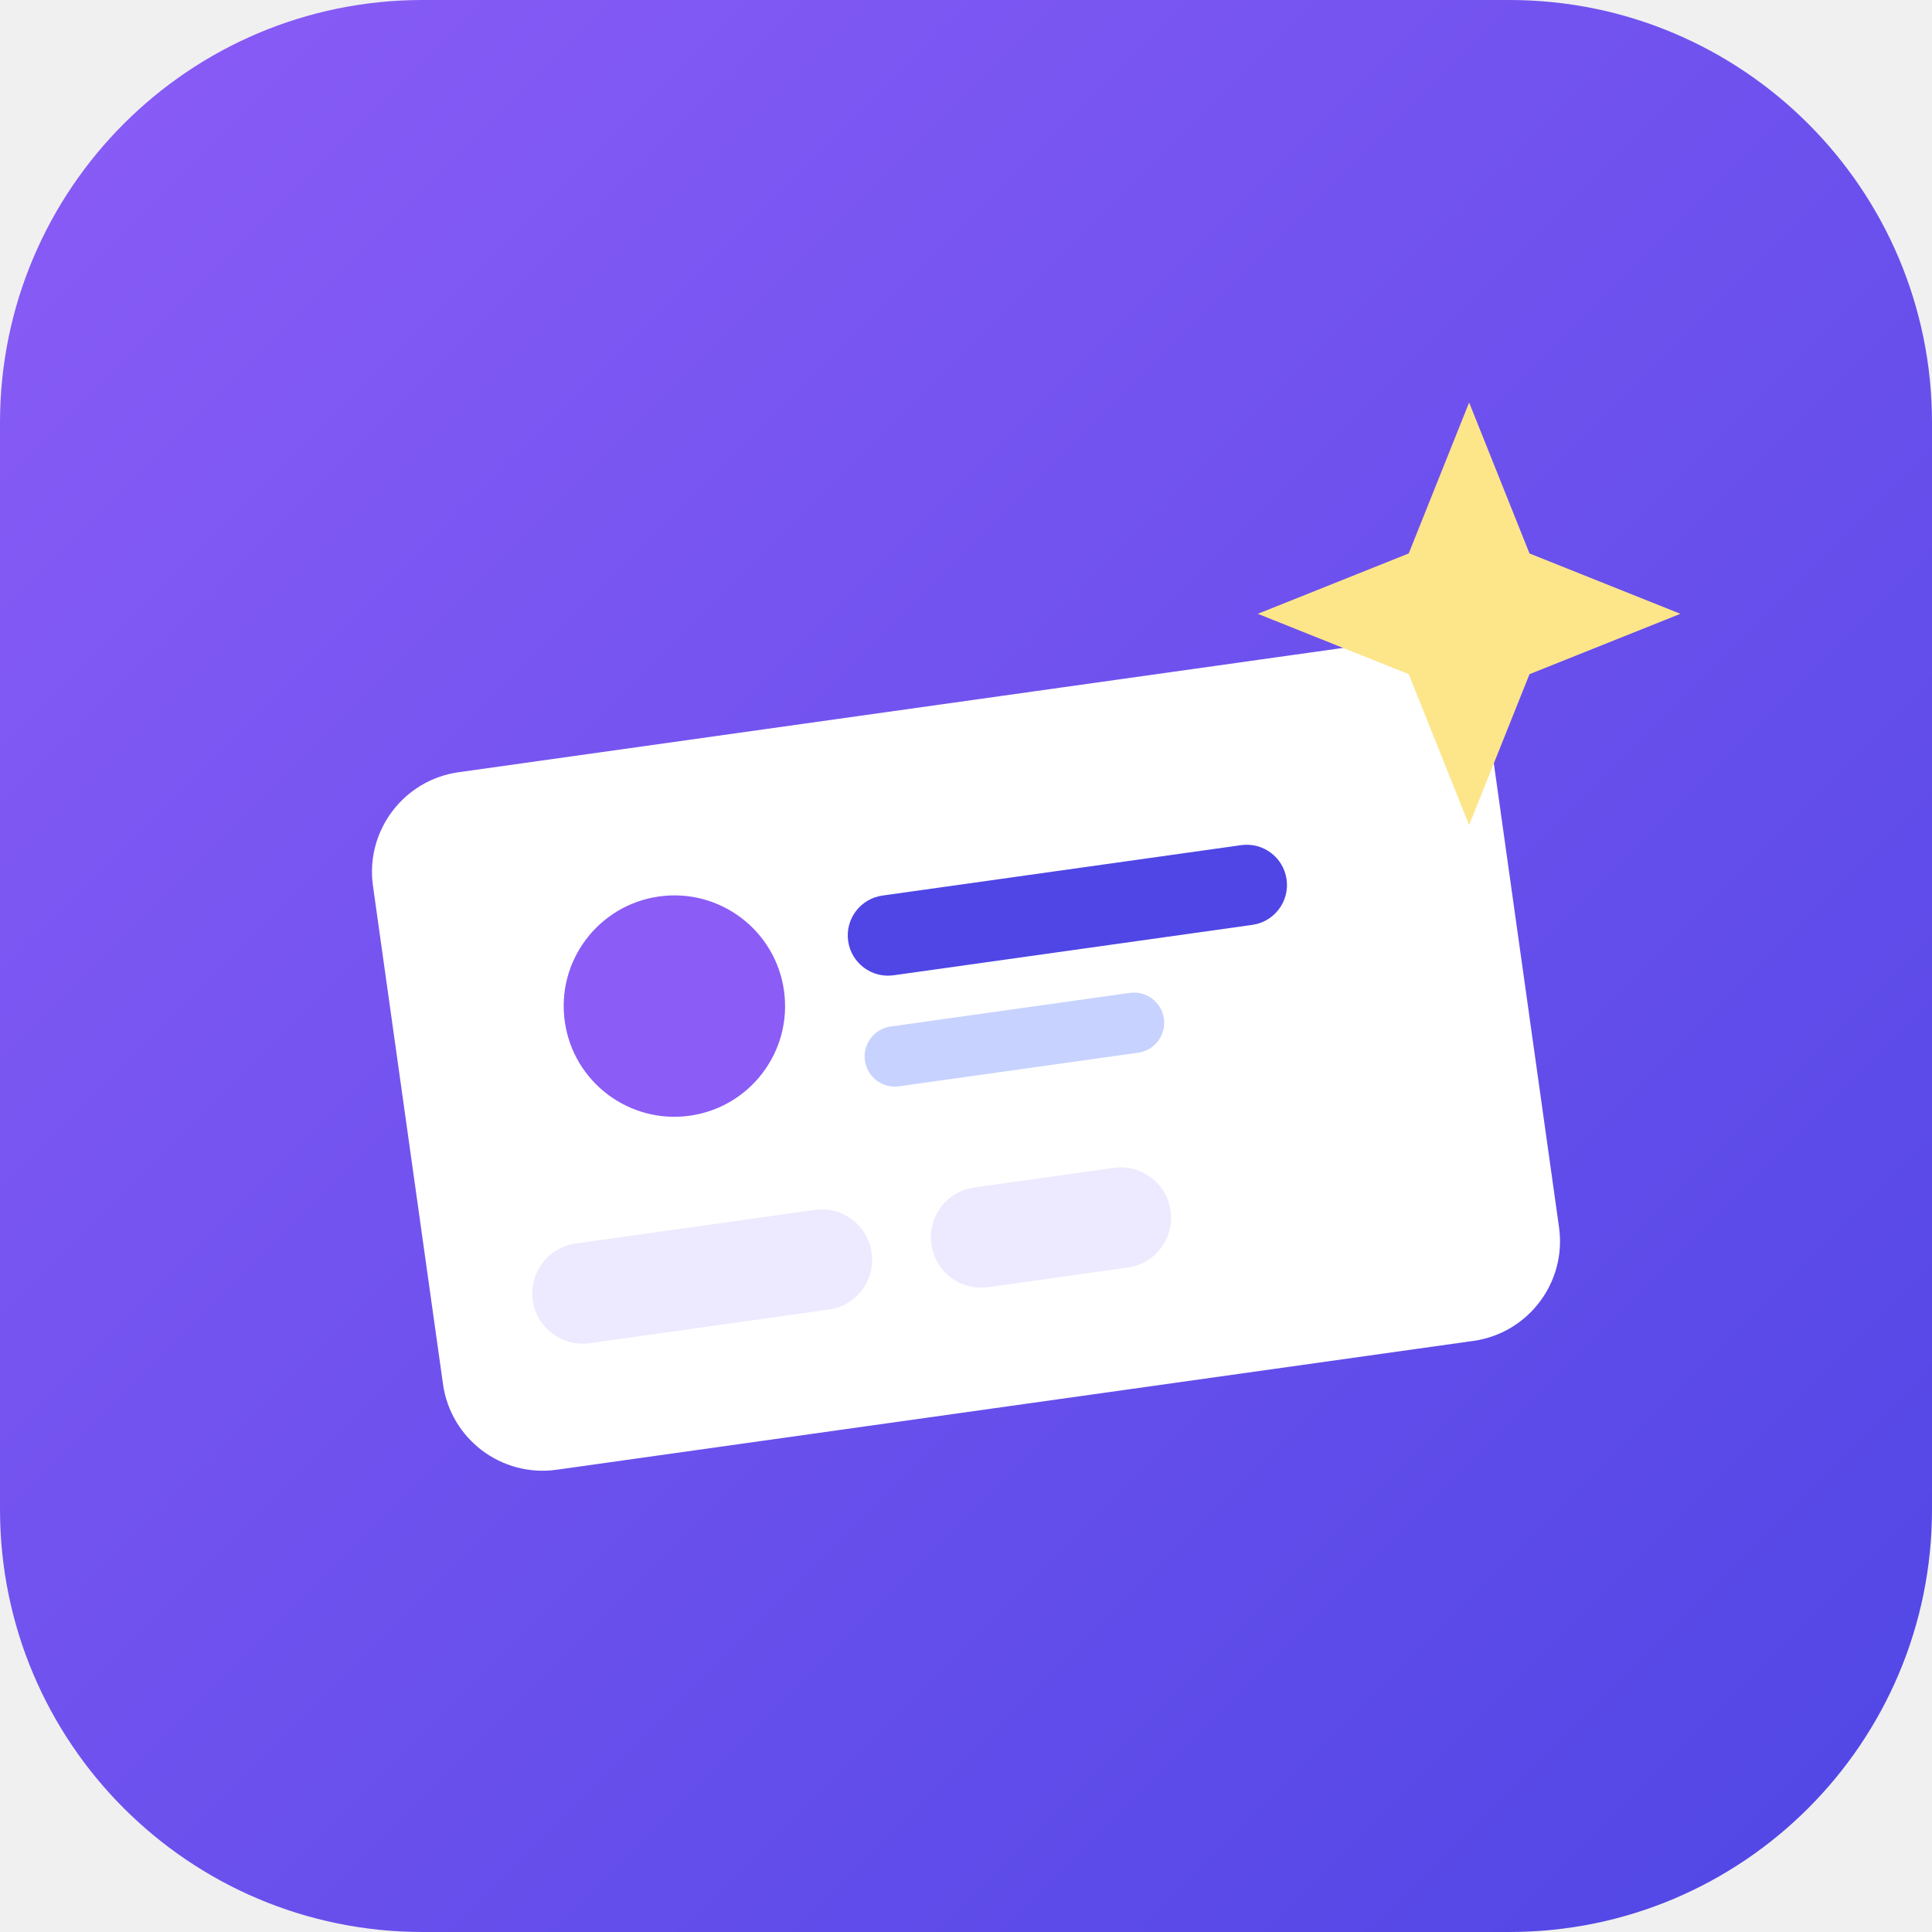
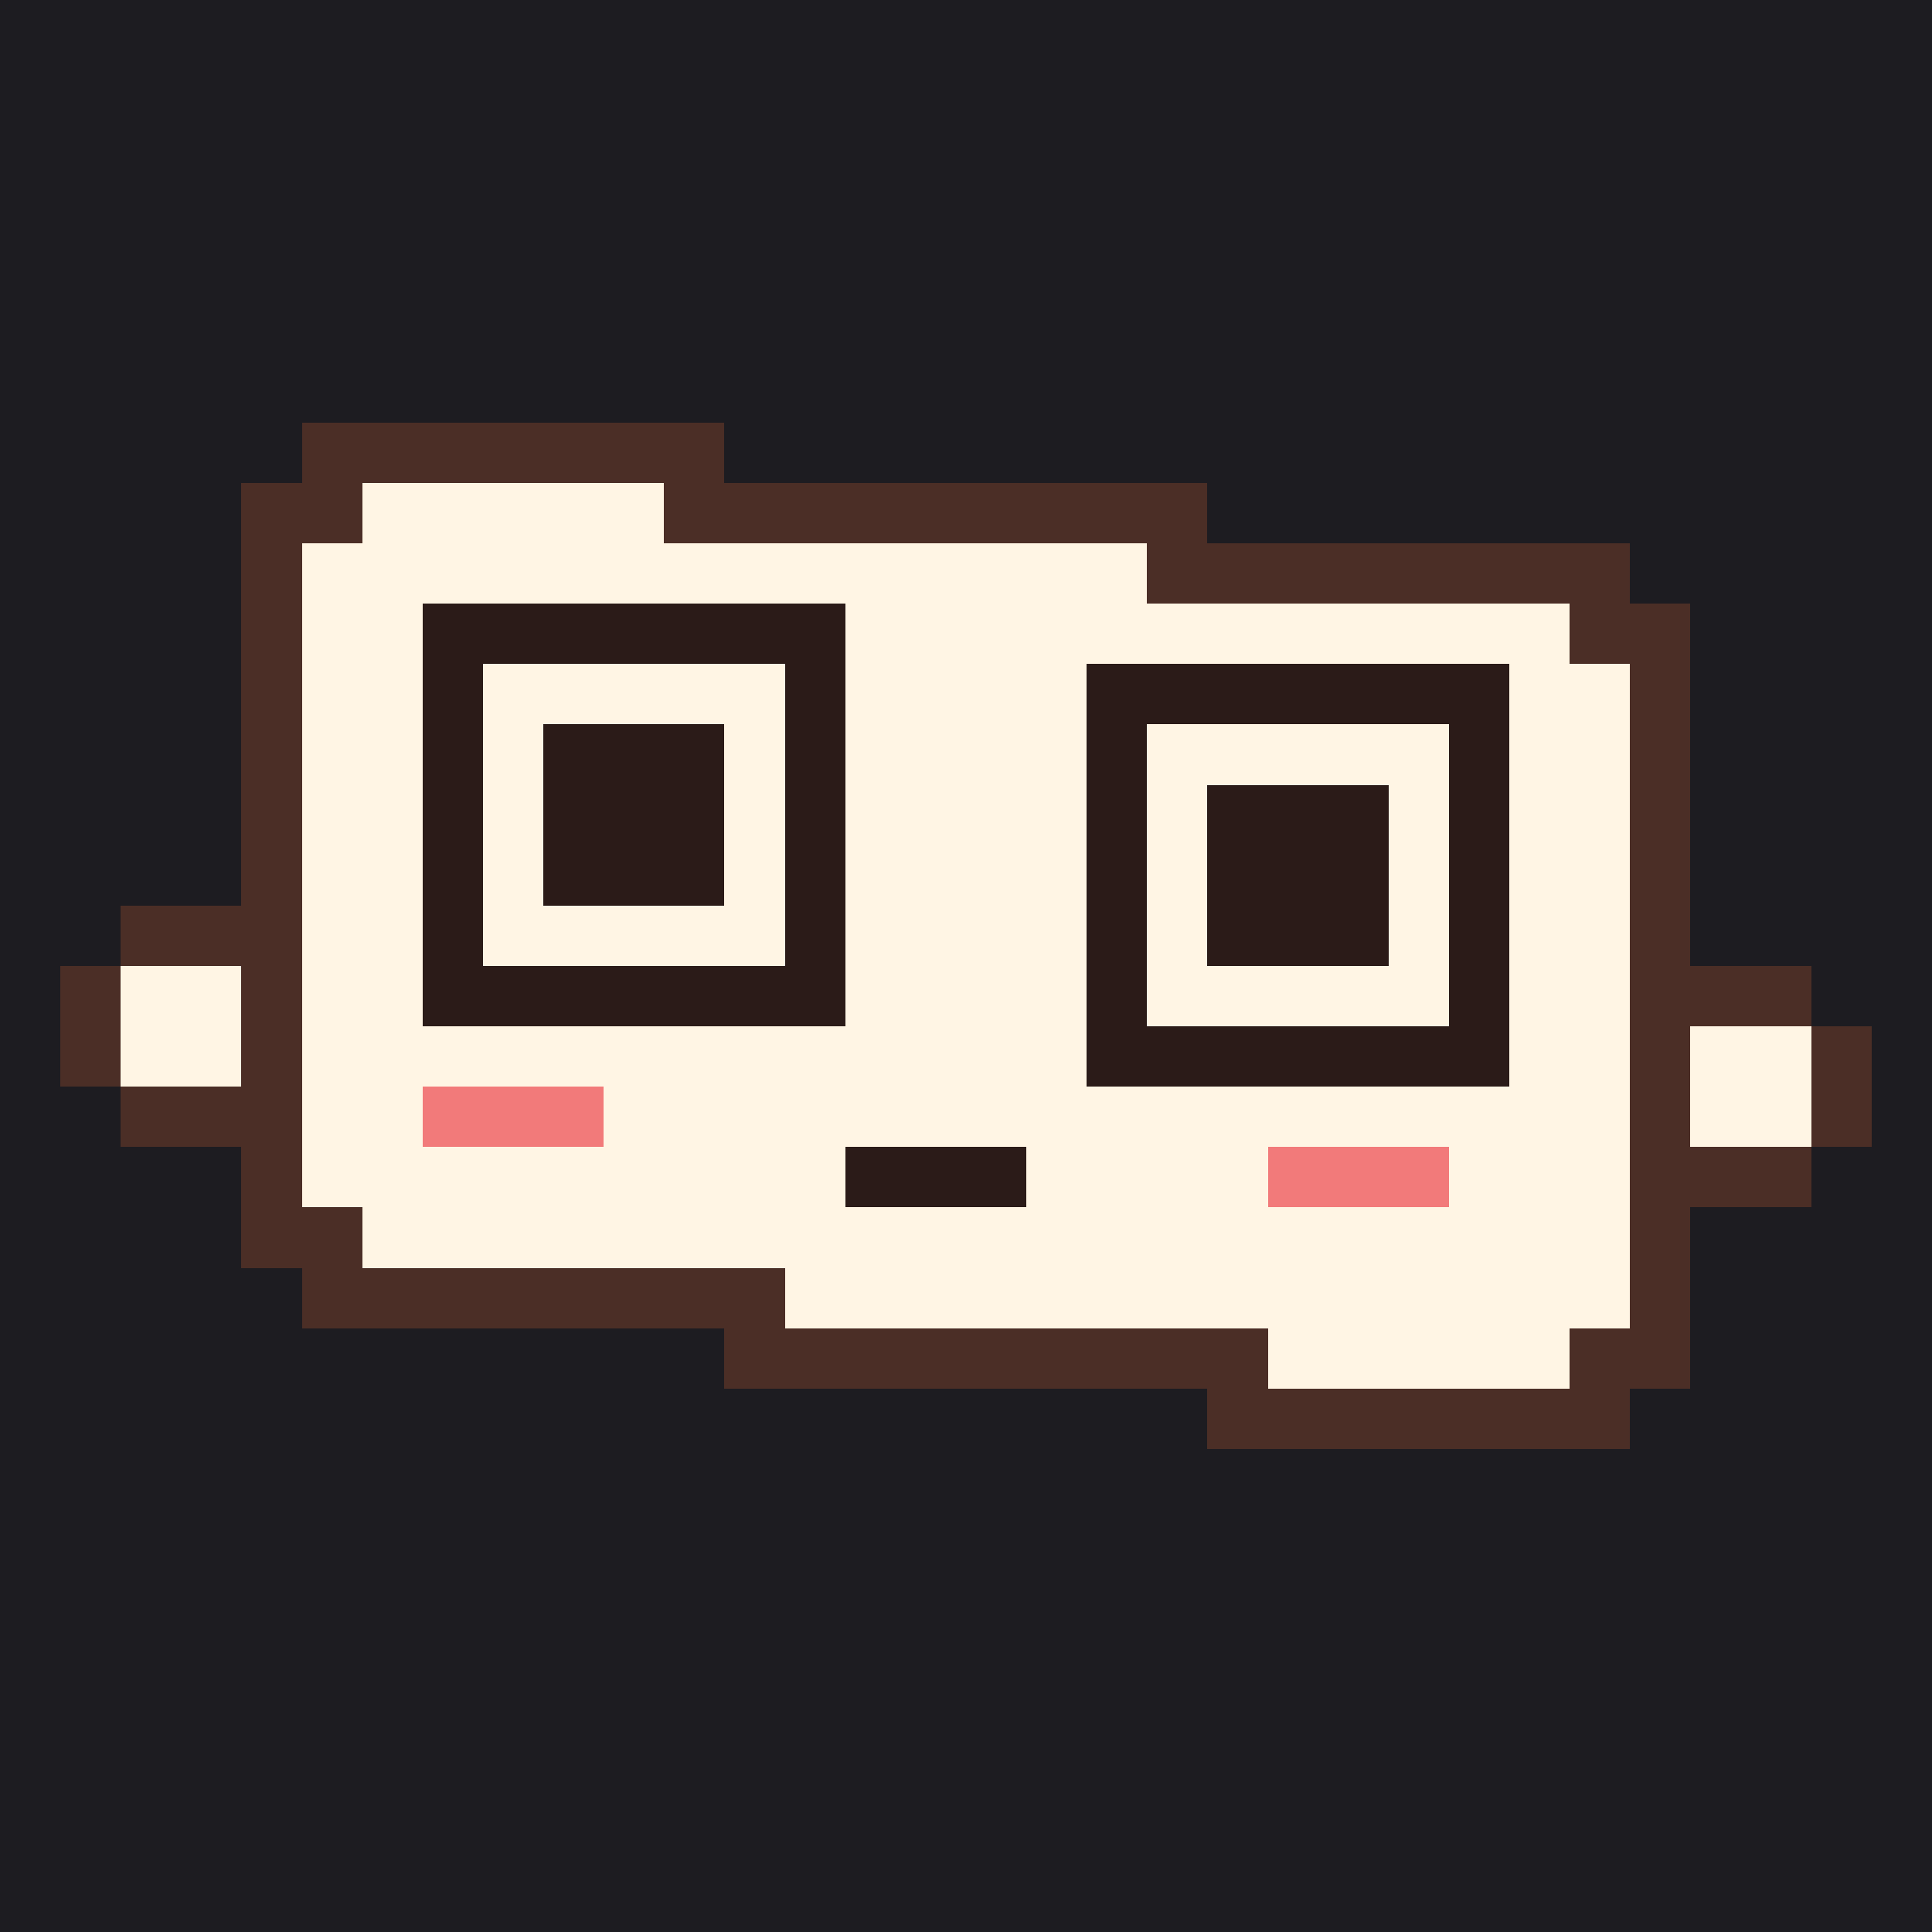
- <svg xmlns="http://www.w3.org/2000/svg" viewBox="0 0 192 192">
-   <defs>
-     <linearGradient id="bg" x1="0" y1="0" x2="192" y2="192" gradientUnits="userSpaceOnUse">
-       <stop offset="0" stop-color="#8B5CF6" />
-       <stop offset="1" stop-color="#4F46E5" />
-     </linearGradient>
-   </defs>
-   <rect width="192" height="192" rx="42" fill="url(#bg)" />
-   <g transform="rotate(-8 96 105)">
-     <rect x="40" y="70" width="112" height="70" rx="10" fill="#FFFFFF" />
-     <circle cx="68" cy="96" r="11" fill="#8B5CF6" />
-     <rect x="86" y="88" width="44" height="8" rx="4" fill="#4F46E5" />
-     <rect x="86" y="101" width="30" height="6" rx="3" fill="#C7D2FE" />
-     <rect x="50" y="118" width="34" height="10" rx="5" fill="#EDE9FE" />
-     <rect x="90" y="118" width="24" height="10" rx="5" fill="#EDE9FE" />
+ <svg xmlns="http://www.w3.org/2000/svg" viewBox="0 0 32 32" shape-rendering="crispEdges">
+   <rect x="0" y="0" width="32" height="32" fill="#1D1C21" />
+   <g fill="#4B2E26">
+     <rect x="5" y="7" width="7" height="1" />
+     <rect x="4" y="8" width="2" height="1" />
+     <rect x="11" y="8" width="9" height="1" />
+     <rect x="4" y="9" width="1" height="1" />
+     <rect x="19" y="9" width="8" height="1" />
+     <rect x="4" y="10" width="1" height="1" />
+     <rect x="26" y="10" width="2" height="1" />
+     <rect x="4" y="11" width="1" height="1" />
+     <rect x="27" y="11" width="1" height="1" />
+     <rect x="4" y="12" width="1" height="1" />
+     <rect x="27" y="12" width="1" height="1" />
+     <rect x="4" y="13" width="1" height="1" />
+     <rect x="27" y="13" width="1" height="1" />
+     <rect x="4" y="14" width="1" height="1" />
+     <rect x="27" y="14" width="1" height="1" />
+     <rect x="2" y="15" width="3" height="1" />
+     <rect x="27" y="15" width="1" height="1" />
+     <rect x="1" y="16" width="1" height="1" />
+     <rect x="4" y="16" width="1" height="1" />
+     <rect x="27" y="16" width="3" height="1" />
+     <rect x="1" y="17" width="1" height="1" />
+     <rect x="4" y="17" width="1" height="1" />
+     <rect x="27" y="17" width="1" height="1" />
+     <rect x="30" y="17" width="1" height="1" />
+     <rect x="2" y="18" width="3" height="1" />
+     <rect x="27" y="18" width="1" height="1" />
+     <rect x="30" y="18" width="1" height="1" />
+     <rect x="4" y="19" width="1" height="1" />
+     <rect x="27" y="19" width="3" height="1" />
+     <rect x="4" y="20" width="2" height="1" />
+     <rect x="27" y="20" width="1" height="1" />
+     <rect x="5" y="21" width="8" height="1" />
+     <rect x="27" y="21" width="1" height="1" />
+     <rect x="12" y="22" width="9" height="1" />
+     <rect x="26" y="22" width="2" height="1" />
+     <rect x="20" y="23" width="7" height="1" />
  </g>
-   <path d="M146 40l6 15 15 6-15 6-6 15-6-15-15-6 15-6z" fill="#FDE68A" />
+   <g fill="#FFF5E4">
+     <rect x="6" y="8" width="5" height="1" />
+     <rect x="5" y="9" width="14" height="1" />
+     <rect x="5" y="10" width="2" height="1" />
+     <rect x="14" y="10" width="12" height="1" />
+     <rect x="5" y="11" width="2" height="1" />
+     <rect x="8" y="11" width="5" height="1" />
+     <rect x="14" y="11" width="4" height="1" />
+     <rect x="25" y="11" width="2" height="1" />
+     <rect x="5" y="12" width="2" height="1" />
+     <rect x="8" y="12" width="1" height="1" />
+     <rect x="12" y="12" width="1" height="1" />
+     <rect x="14" y="12" width="4" height="1" />
+     <rect x="19" y="12" width="5" height="1" />
+     <rect x="25" y="12" width="2" height="1" />
+     <rect x="5" y="13" width="2" height="1" />
+     <rect x="8" y="13" width="1" height="1" />
+     <rect x="12" y="13" width="1" height="1" />
+     <rect x="14" y="13" width="4" height="1" />
+     <rect x="19" y="13" width="1" height="1" />
+     <rect x="23" y="13" width="1" height="1" />
+     <rect x="25" y="13" width="2" height="1" />
+     <rect x="5" y="14" width="2" height="1" />
+     <rect x="8" y="14" width="1" height="1" />
+     <rect x="12" y="14" width="1" height="1" />
+     <rect x="14" y="14" width="4" height="1" />
+     <rect x="19" y="14" width="1" height="1" />
+     <rect x="23" y="14" width="1" height="1" />
+     <rect x="25" y="14" width="2" height="1" />
+     <rect x="5" y="15" width="2" height="1" />
+     <rect x="8" y="15" width="5" height="1" />
+     <rect x="14" y="15" width="4" height="1" />
+     <rect x="19" y="15" width="1" height="1" />
+     <rect x="23" y="15" width="1" height="1" />
+     <rect x="25" y="15" width="2" height="1" />
+     <rect x="2" y="16" width="2" height="1" />
+     <rect x="5" y="16" width="2" height="1" />
+     <rect x="14" y="16" width="4" height="1" />
+     <rect x="19" y="16" width="5" height="1" />
+     <rect x="25" y="16" width="2" height="1" />
+     <rect x="2" y="17" width="2" height="1" />
+     <rect x="5" y="17" width="13" height="1" />
+     <rect x="25" y="17" width="2" height="1" />
+     <rect x="28" y="17" width="2" height="1" />
+     <rect x="5" y="18" width="2" height="1" />
+     <rect x="10" y="18" width="17" height="1" />
+     <rect x="28" y="18" width="2" height="1" />
+     <rect x="5" y="19" width="9" height="1" />
+     <rect x="17" y="19" width="4" height="1" />
+     <rect x="24" y="19" width="3" height="1" />
+     <rect x="6" y="20" width="21" height="1" />
+     <rect x="13" y="21" width="14" height="1" />
+     <rect x="21" y="22" width="5" height="1" />
+   </g>
+   <g fill="#2B1B18">
+     <rect x="7" y="10" width="7" height="1" />
+     <rect x="7" y="11" width="1" height="1" />
+     <rect x="13" y="11" width="1" height="1" />
+     <rect x="18" y="11" width="7" height="1" />
+     <rect x="7" y="12" width="1" height="1" />
+     <rect x="9" y="12" width="3" height="1" />
+     <rect x="13" y="12" width="1" height="1" />
+     <rect x="18" y="12" width="1" height="1" />
+     <rect x="24" y="12" width="1" height="1" />
+     <rect x="7" y="13" width="1" height="1" />
+     <rect x="9" y="13" width="3" height="1" />
+     <rect x="13" y="13" width="1" height="1" />
+     <rect x="18" y="13" width="1" height="1" />
+     <rect x="20" y="13" width="3" height="1" />
+     <rect x="24" y="13" width="1" height="1" />
+     <rect x="7" y="14" width="1" height="1" />
+     <rect x="9" y="14" width="3" height="1" />
+     <rect x="13" y="14" width="1" height="1" />
+     <rect x="18" y="14" width="1" height="1" />
+     <rect x="20" y="14" width="3" height="1" />
+     <rect x="24" y="14" width="1" height="1" />
+     <rect x="7" y="15" width="1" height="1" />
+     <rect x="13" y="15" width="1" height="1" />
+     <rect x="18" y="15" width="1" height="1" />
+     <rect x="20" y="15" width="3" height="1" />
+     <rect x="24" y="15" width="1" height="1" />
+     <rect x="7" y="16" width="7" height="1" />
+     <rect x="18" y="16" width="1" height="1" />
+     <rect x="24" y="16" width="1" height="1" />
+     <rect x="18" y="17" width="7" height="1" />
+     <rect x="14" y="19" width="3" height="1" />
+   </g>
+   <g fill="#F27A7A">
+     <rect x="7" y="18" width="3" height="1" />
+     <rect x="21" y="19" width="3" height="1" />
+   </g>
</svg>
